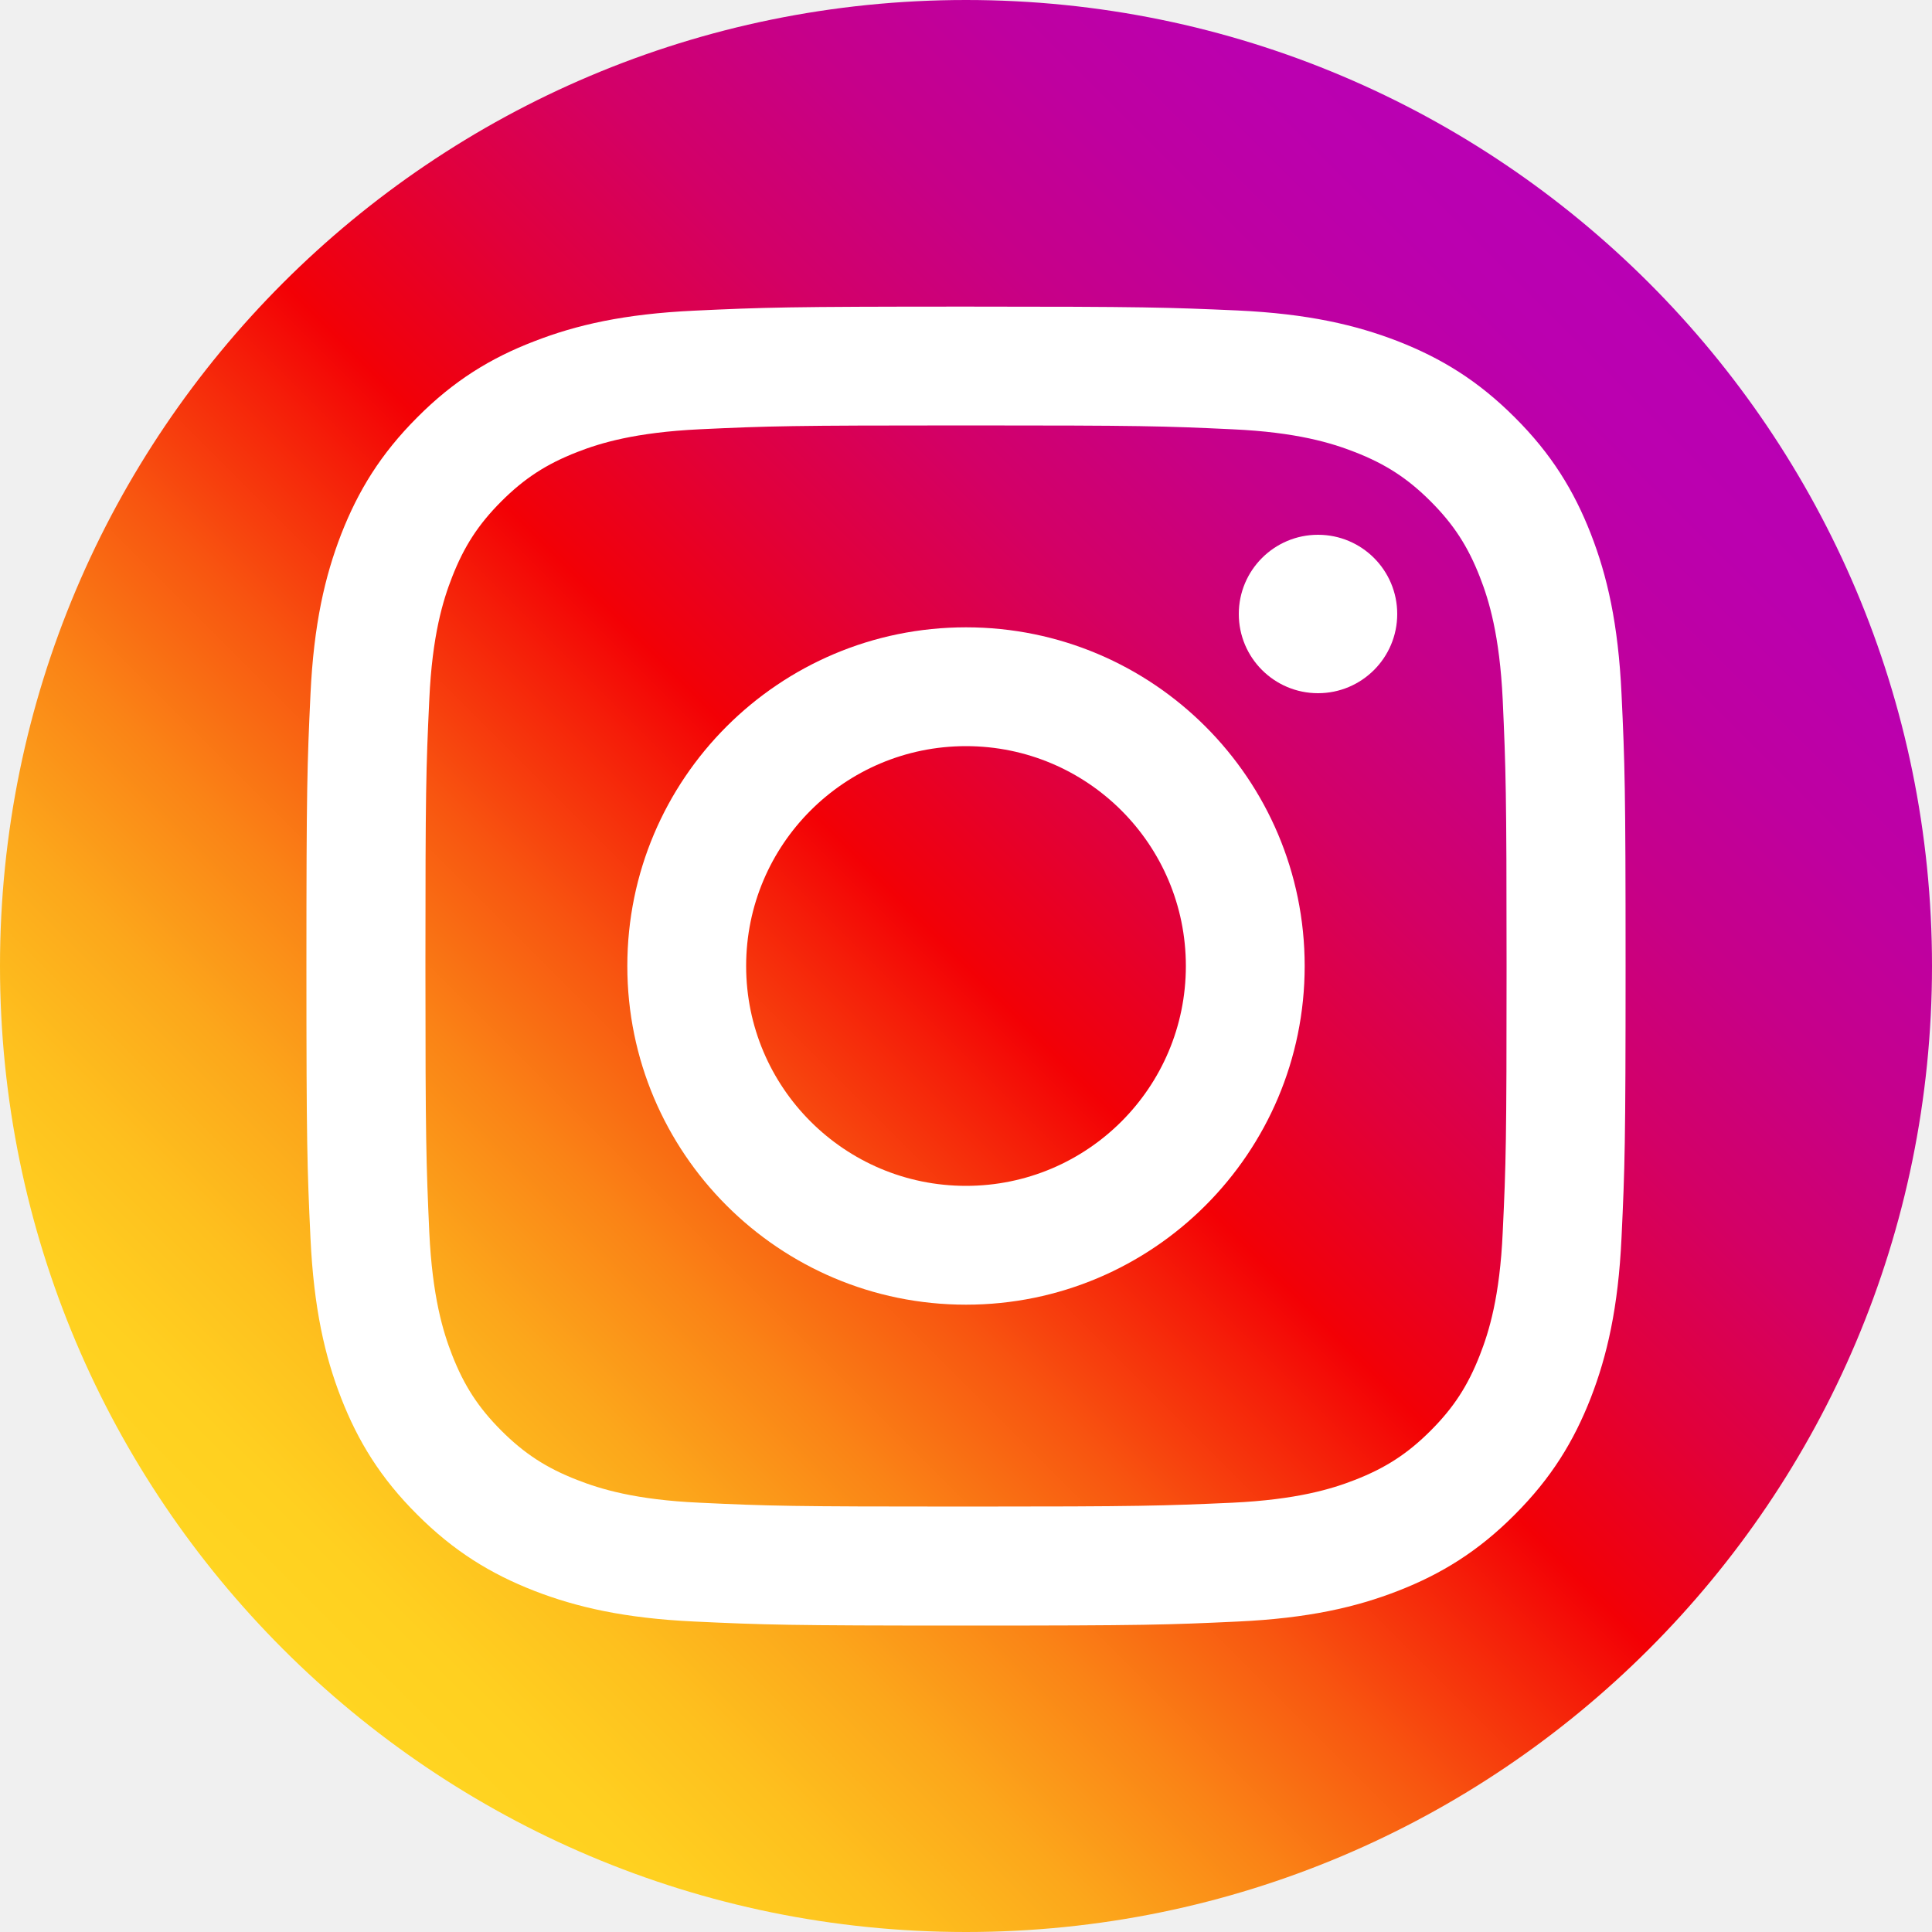
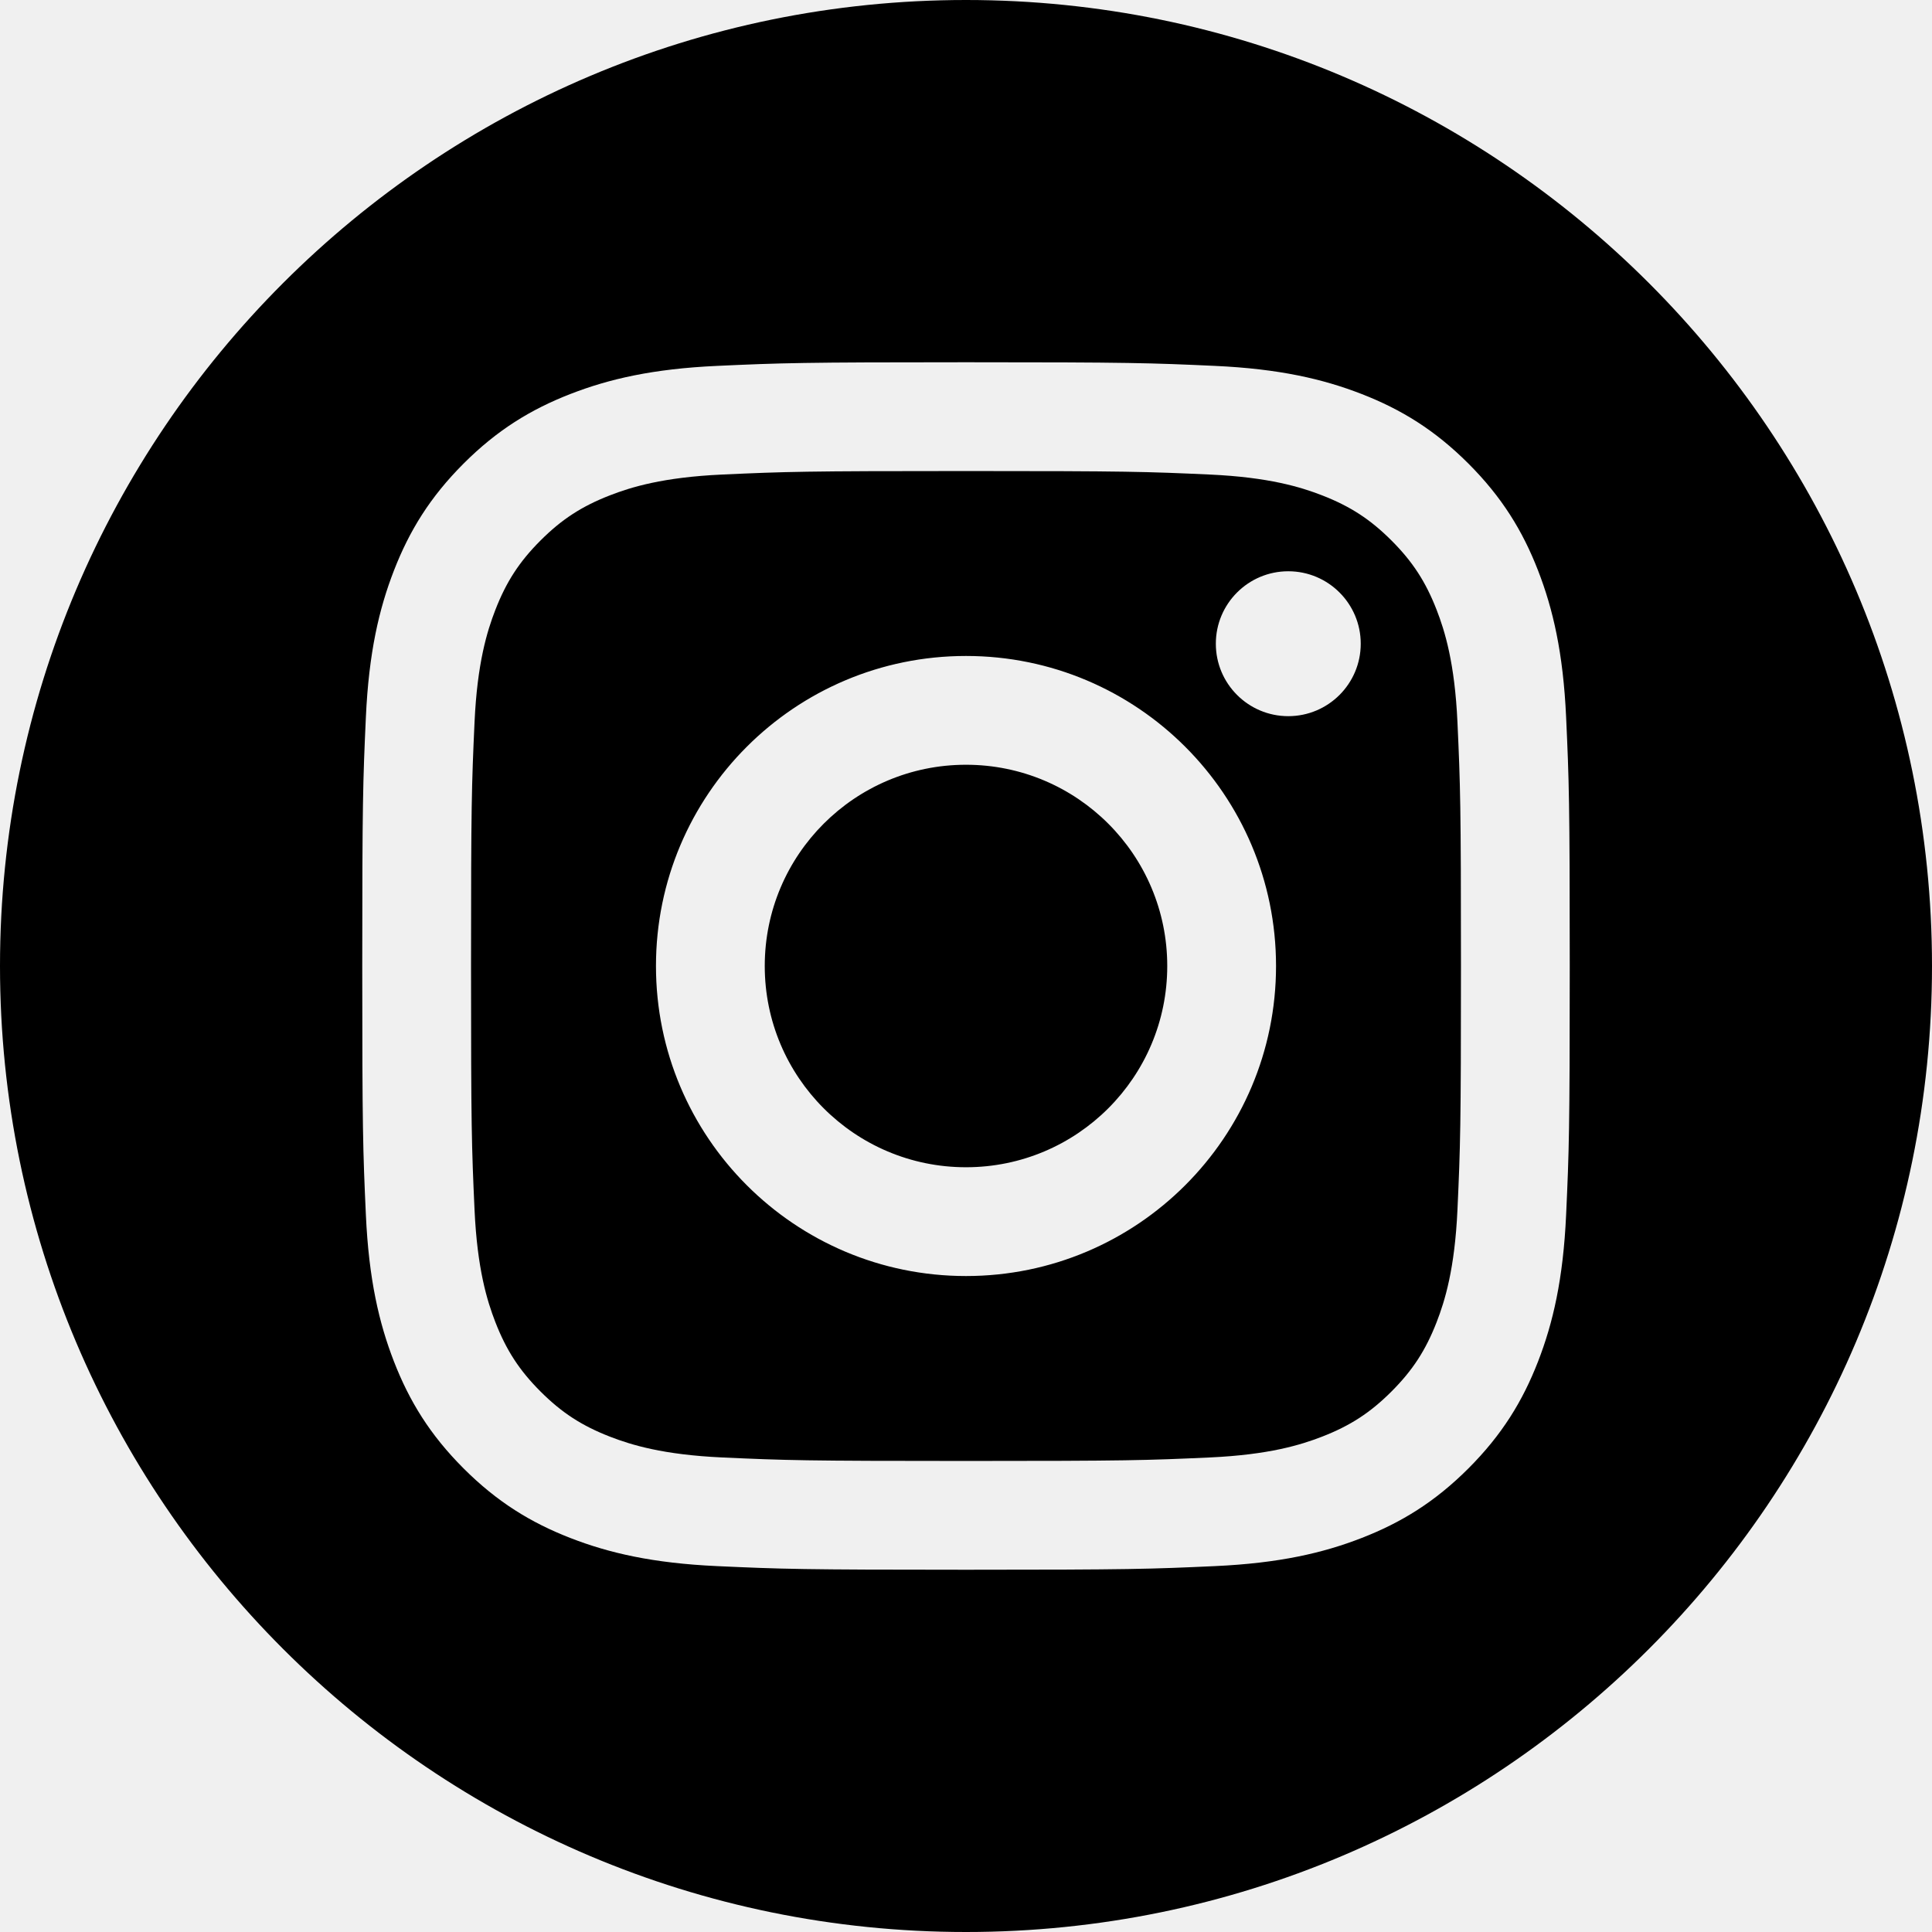
- <svg xmlns="http://www.w3.org/2000/svg" id="Layer_1" style="enable-background:new 0 0 1000 1000;" version="1.1" viewBox="0 0 1000 1000" xml:space="preserve">
-   <style type="text/css">
- 	.st0{fill:url(#SVGID_1_);}
- 	.st1{fill:#FFFFFF;}
- </style>
-   <linearGradient gradientUnits="userSpaceOnUse" id="SVGID_1_" x1="146.446" x2="853.553" y1="853.553" y2="146.446">
-     <stop offset="0" style="stop-color:#FFD521" />
-     <stop offset="5.510481e-02" style="stop-color:#FFD020" />
-     <stop offset="0.124" style="stop-color:#FEC01E" />
-     <stop offset="0.2" style="stop-color:#FCA71B" />
-     <stop offset="0.282" style="stop-color:#FA8316" />
-     <stop offset="0.368" style="stop-color:#F85510" />
-     <stop offset="0.456" style="stop-color:#F51E09" />
-     <stop offset="0.5" style="stop-color:#F30005" />
-     <stop offset="0.503" style="stop-color:#F20007" />
-     <stop offset="0.597" style="stop-color:#E1003B" />
-     <stop offset="0.688" style="stop-color:#D30067" />
-     <stop offset="0.776" style="stop-color:#C70088" />
-     <stop offset="0.859" style="stop-color:#BF00A0" />
-     <stop offset="0.936" style="stop-color:#BB00AF" />
-     <stop offset="1" style="stop-color:#B900B4" />
-   </linearGradient>
-   <path class="st0" d="M500,1000L500,1000C223.9,1000,0,776.1,0,500v0C0,223.9,223.9,0,500,0h0c276.1,0,500,223.9,500,500v0  C1000,776.1,776.1,1000,500,1000z" />
-   <g>
-     <path class="st1" d="M500,220.2c91.1,0,101.9,0.3,137.9,2c33.3,1.5,51.4,7.1,63.4,11.8c15.9,6.2,27.3,13.6,39.2,25.5   c11.9,11.9,19.3,23.3,25.5,39.2c4.7,12,10.2,30.1,11.8,63.4c1.6,36,2,46.8,2,137.9s-0.3,101.9-2,137.9   c-1.5,33.3-7.1,51.4-11.8,63.4c-6.2,15.9-13.6,27.3-25.5,39.2c-11.9,11.9-23.3,19.3-39.2,25.5c-12,4.7-30.1,10.2-63.4,11.8   c-36,1.6-46.8,2-137.9,2s-101.9-0.3-137.9-2c-33.3-1.5-51.4-7.1-63.4-11.8c-15.9-6.2-27.3-13.6-39.2-25.5   c-11.9-11.9-19.3-23.3-25.5-39.2c-4.7-12-10.2-30.1-11.8-63.4c-1.6-36-2-46.8-2-137.9s0.3-101.9,2-137.9   c1.5-33.3,7.1-51.4,11.8-63.4c6.2-15.9,13.6-27.3,25.5-39.2c11.9-11.9,23.3-19.3,39.2-25.5c12-4.7,30.1-10.2,63.4-11.8   C398.1,220.5,408.9,220.2,500,220.2 M500,158.7c-92.7,0-104.3,0.4-140.7,2.1c-36.3,1.7-61.1,7.4-82.9,15.9   C254,185.3,234.9,197,216,216c-19,19-30.6,38-39.4,60.5c-8.4,21.7-14.2,46.5-15.9,82.9c-1.7,36.4-2.1,48-2.1,140.7   c0,92.7,0.4,104.3,2.1,140.7c1.7,36.3,7.4,61.1,15.9,82.9C185.3,746,197,765.1,216,784c19,19,38,30.6,60.5,39.4   c21.7,8.4,46.5,14.2,82.9,15.9c36.4,1.7,48,2.1,140.7,2.1s104.3-0.4,140.7-2.1c36.3-1.7,61.1-7.4,82.9-15.9   C746,814.7,765.1,803,784,784c19-19,30.6-38,39.4-60.5c8.4-21.7,14.2-46.5,15.9-82.9c1.7-36.4,2.1-48,2.1-140.7   s-0.4-104.3-2.1-140.7c-1.7-36.3-7.4-61.1-15.9-82.9C814.7,254,803,234.9,784,216c-19-19-38-30.6-60.5-39.4   c-21.7-8.4-46.5-14.2-82.9-15.9C604.3,159.1,592.7,158.7,500,158.7L500,158.7z" />
-     <path class="st1" d="M500,324.7c-96.8,0-175.3,78.5-175.3,175.3S403.2,675.3,500,675.3S675.3,596.8,675.3,500   S596.8,324.7,500,324.7z M500,613.8c-62.8,0-113.8-50.9-113.8-113.8S437.2,386.2,500,386.2c62.8,0,113.8,50.9,113.8,113.8   S562.8,613.8,500,613.8z" />
-     <circle class="st1" cx="682.2" cy="317.8" r="41" />
-   </g>
+ <svg xmlns="http://www.w3.org/2000/svg" height="100%" style="fill-rule:evenodd;clip-rule:evenodd;stroke-linejoin:round;stroke-miterlimit:2;" version="1.1" viewBox="0 0 512 512" width="100%" xml:space="preserve">
+   <path d="M256,0c141.29,0 256,114.71 256,256c0,141.29 -114.71,256 -256,256c-141.29,0 -256,-114.71 -256,-256c0,-141.29 114.71,-256 256,-256Zm0,96c-43.453,0 -48.902,0.184 -65.968,0.963c-17.03,0.777 -28.661,3.482 -38.839,7.437c-10.521,4.089 -19.444,9.56 -28.339,18.455c-8.895,8.895 -14.366,17.818 -18.455,28.339c-3.955,10.177 -6.659,21.808 -7.437,38.838c-0.778,17.066 -0.962,22.515 -0.962,65.968c0,43.453 0.184,48.902 0.962,65.968c0.778,17.03 3.482,28.661 7.437,38.838c4.089,10.521 9.56,19.444 18.455,28.34c8.895,8.895 17.818,14.366 28.339,18.455c10.178,3.954 21.809,6.659 38.839,7.436c17.066,0.779 22.515,0.963 65.968,0.963c43.453,0 48.902,-0.184 65.968,-0.963c17.03,-0.777 28.661,-3.482 38.838,-7.436c10.521,-4.089 19.444,-9.56 28.34,-18.455c8.895,-8.896 14.366,-17.819 18.455,-28.34c3.954,-10.177 6.659,-21.808 7.436,-38.838c0.779,-17.066 0.963,-22.515 0.963,-65.968c0,-43.453 -0.184,-48.902 -0.963,-65.968c-0.777,-17.03 -3.482,-28.661 -7.436,-38.838c-4.089,-10.521 -9.56,-19.444 -18.455,-28.339c-8.896,-8.895 -17.819,-14.366 -28.34,-18.455c-10.177,-3.955 -21.808,-6.66 -38.838,-7.437c-17.066,-0.779 -22.515,-0.963 -65.968,-0.963Zm0,28.829c42.722,0 47.782,0.163 64.654,0.933c15.6,0.712 24.071,3.318 29.709,5.509c7.469,2.902 12.799,6.37 18.397,11.969c5.6,5.598 9.067,10.929 11.969,18.397c2.191,5.638 4.798,14.109 5.509,29.709c0.77,16.872 0.933,21.932 0.933,64.654c0,42.722 -0.163,47.782 -0.933,64.654c-0.711,15.6 -3.318,24.071 -5.509,29.709c-2.902,7.469 -6.369,12.799 -11.969,18.397c-5.598,5.6 -10.928,9.067 -18.397,11.969c-5.638,2.191 -14.109,4.798 -29.709,5.509c-16.869,0.77 -21.929,0.933 -64.654,0.933c-42.725,0 -47.784,-0.163 -64.654,-0.933c-15.6,-0.711 -24.071,-3.318 -29.709,-5.509c-7.469,-2.902 -12.799,-6.369 -18.398,-11.969c-5.599,-5.598 -9.066,-10.928 -11.968,-18.397c-2.191,-5.638 -4.798,-14.109 -5.51,-29.709c-0.77,-16.872 -0.932,-21.932 -0.932,-64.654c0,-42.722 0.162,-47.782 0.932,-64.654c0.712,-15.6 3.319,-24.071 5.51,-29.709c2.902,-7.468 6.369,-12.799 11.968,-18.397c5.599,-5.599 10.929,-9.067 18.398,-11.969c5.638,-2.191 14.109,-4.797 29.709,-5.509c16.872,-0.77 21.932,-0.933 64.654,-0.933Zm0,49.009c-45.377,0 -82.162,36.785 -82.162,82.162c0,45.377 36.785,82.162 82.162,82.162c45.377,0 82.162,-36.785 82.162,-82.162c0,-45.377 -36.785,-82.162 -82.162,-82.162Zm0,135.495c-29.455,0 -53.333,-23.878 -53.333,-53.333c0,-29.455 23.878,-53.333 53.333,-53.333c29.455,0 53.333,23.878 53.333,53.333c0,29.455 -23.878,53.333 -53.333,53.333Zm104.609,-138.741c0,10.604 -8.597,19.199 -19.201,19.199c-10.603,0 -19.199,-8.595 -19.199,-19.199c0,-10.604 8.596,-19.2 19.199,-19.2c10.604,0 19.201,8.596 19.201,19.2Z" />
</svg>
